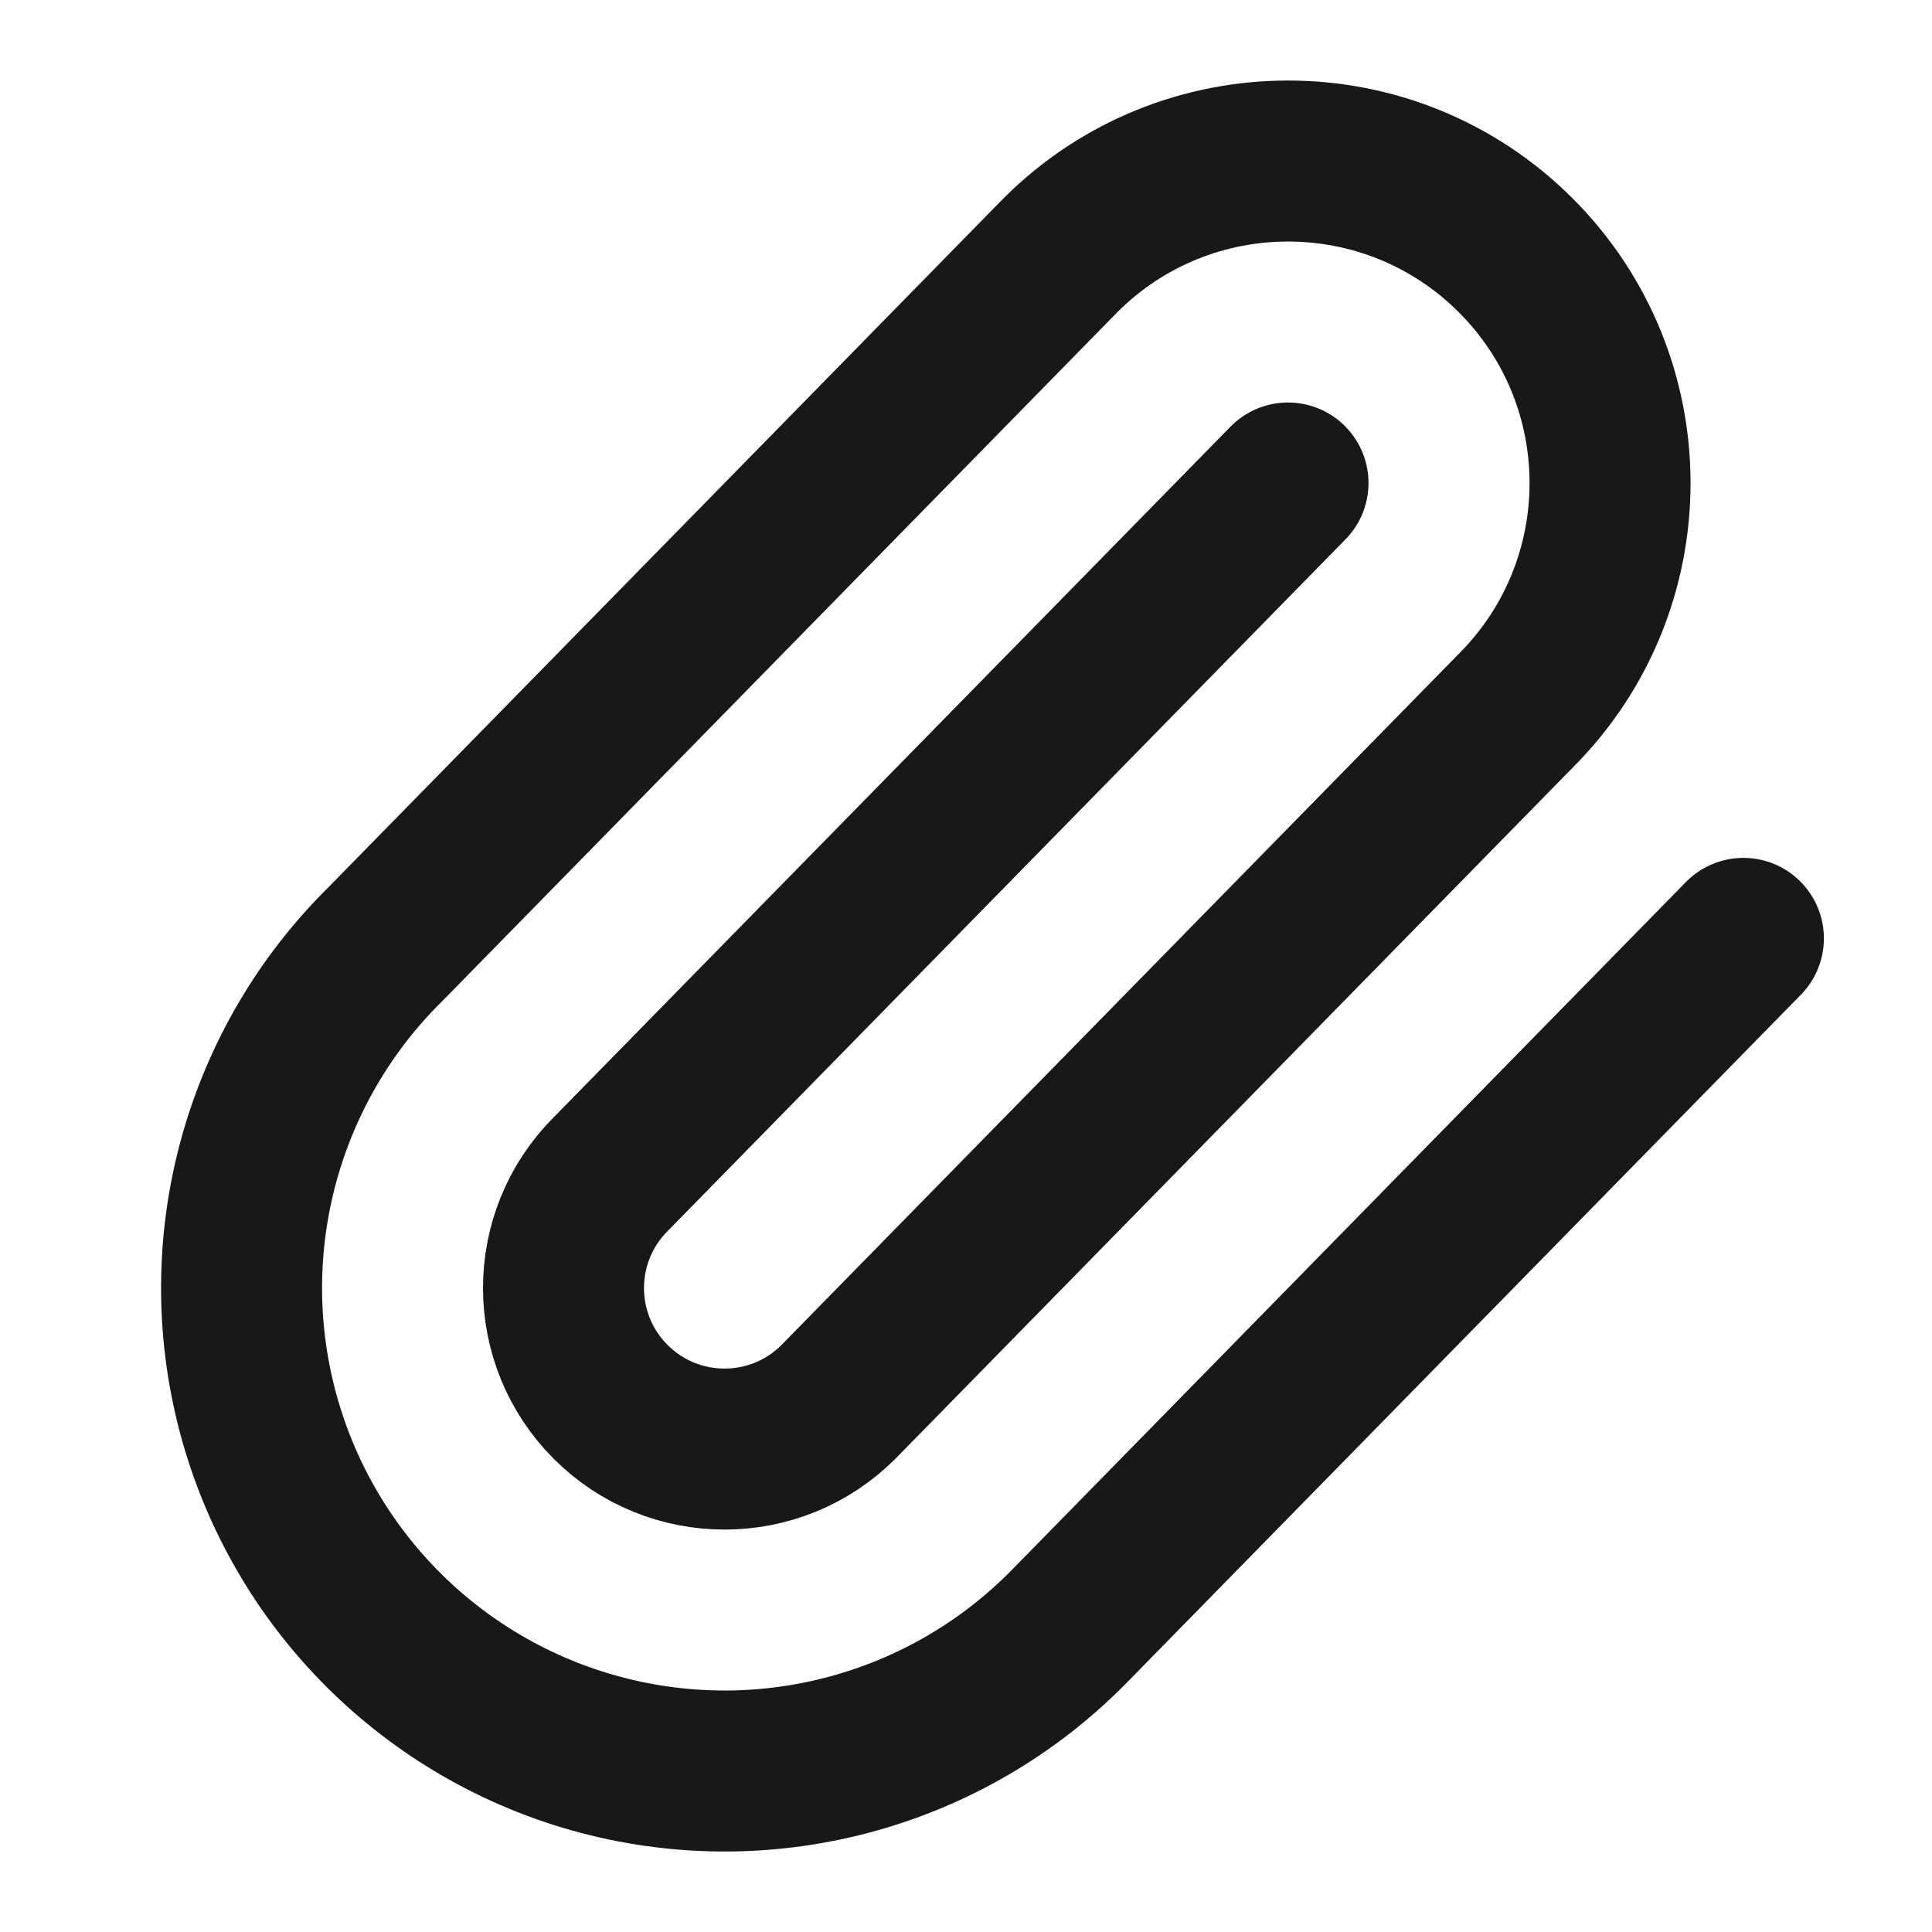
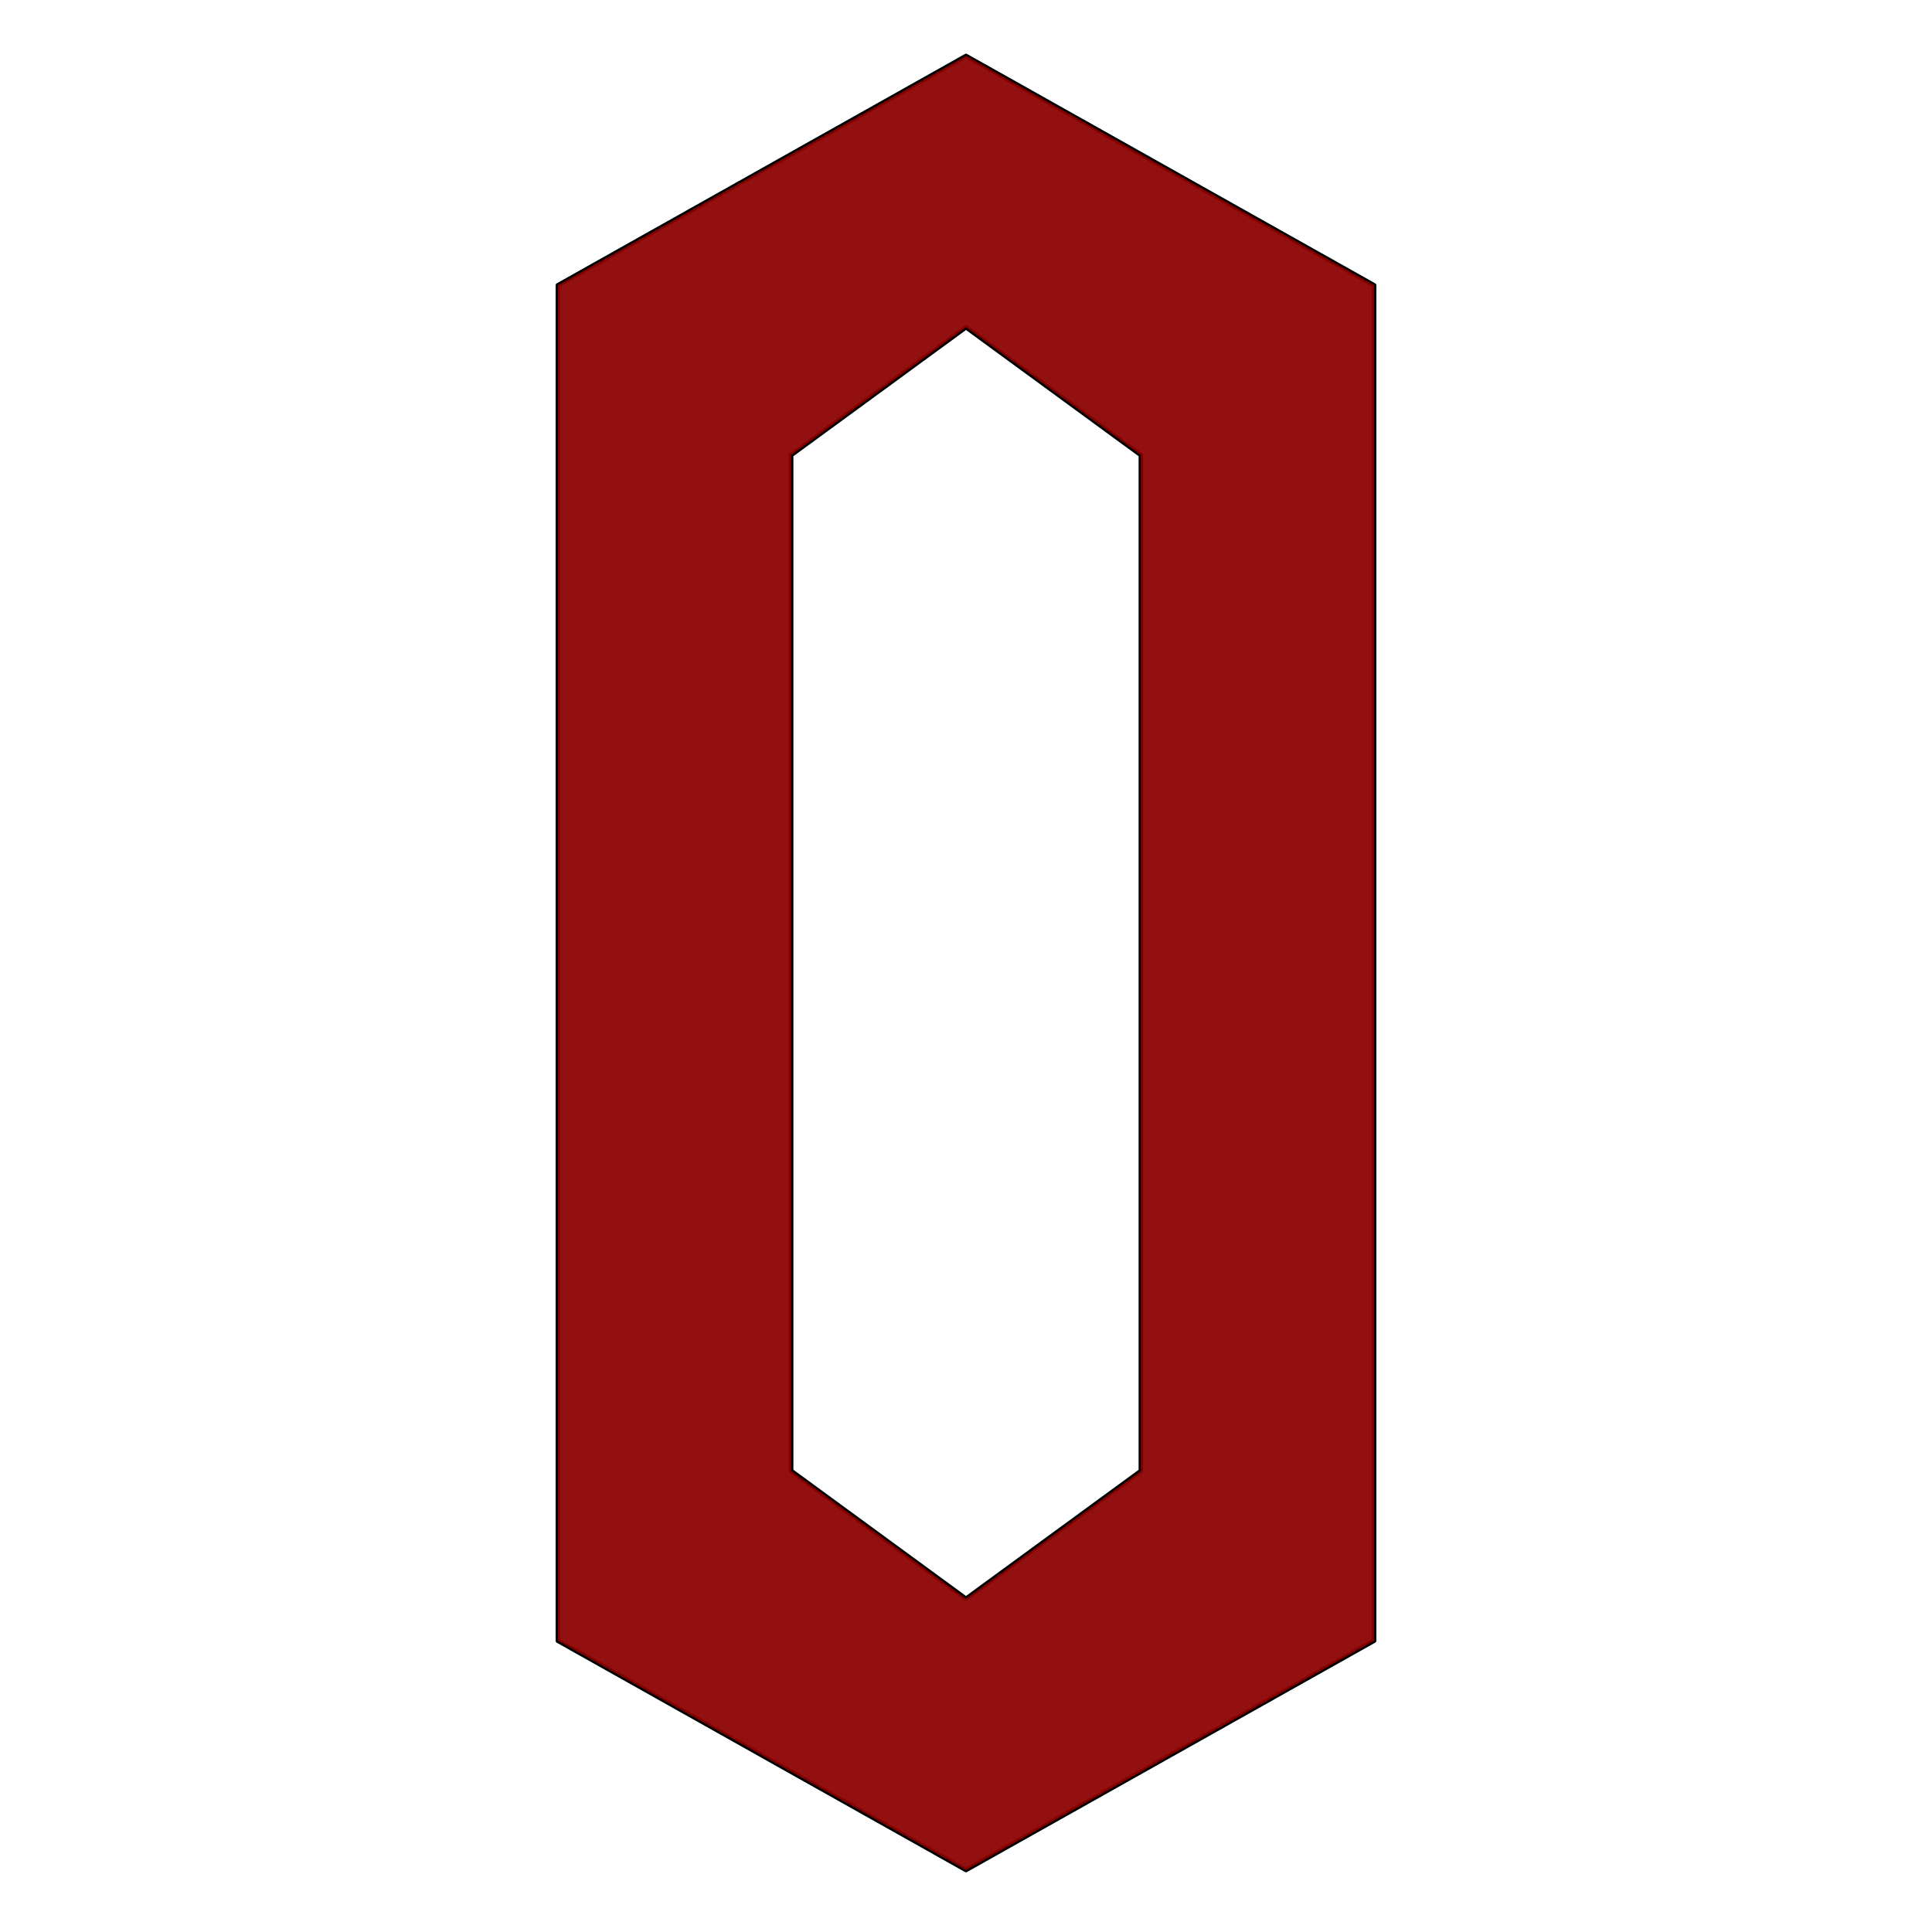
- <svg xmlns="http://www.w3.org/2000/svg" viewBox="0 0 24 24" fill="none" stroke-linecap="round" stroke-linejoin="round">
-   <style>
+ <svg xmlns="http://www.w3.org/2000/svg" viewBox="0 0 24 24" fill="none" stroke-linecap="round" stroke-linejoin="round" version="1.1" id="svg1">
+   <defs id="defs1" />
+   <style id="style1">
    path { stroke: #18181b; }
    @media (prefers-color-scheme: dark) {
      path { stroke: #e4e4e7; }
    }
  </style>
-   <path stroke-width="2" d="m16 6-8.414 8.586a2 2 0 0 0 2.829 2.829l8.414-8.586a4 4 0 1 0-5.657-5.657l-8.379 8.551a6 6 0 1 0 8.485 8.485l8.379-8.551" />
+   <path id="path35" style="fill:#8b0000;fill-opacity:0.937;stroke:#000000;stroke-width:0.056;stroke-linecap:round;stroke-linejoin:round;stroke-miterlimit:0;paint-order:stroke fill markers" d="M 12,0.695 6.93,3.544 v 8.419 8.419 L 12,23.23 17.07,20.381 V 11.962 3.544 Z m 0,3.37 2.172,1.588 v 6.31 6.31 L 12,19.86 9.828,18.272 V 11.962 5.653 Z" />
</svg>
